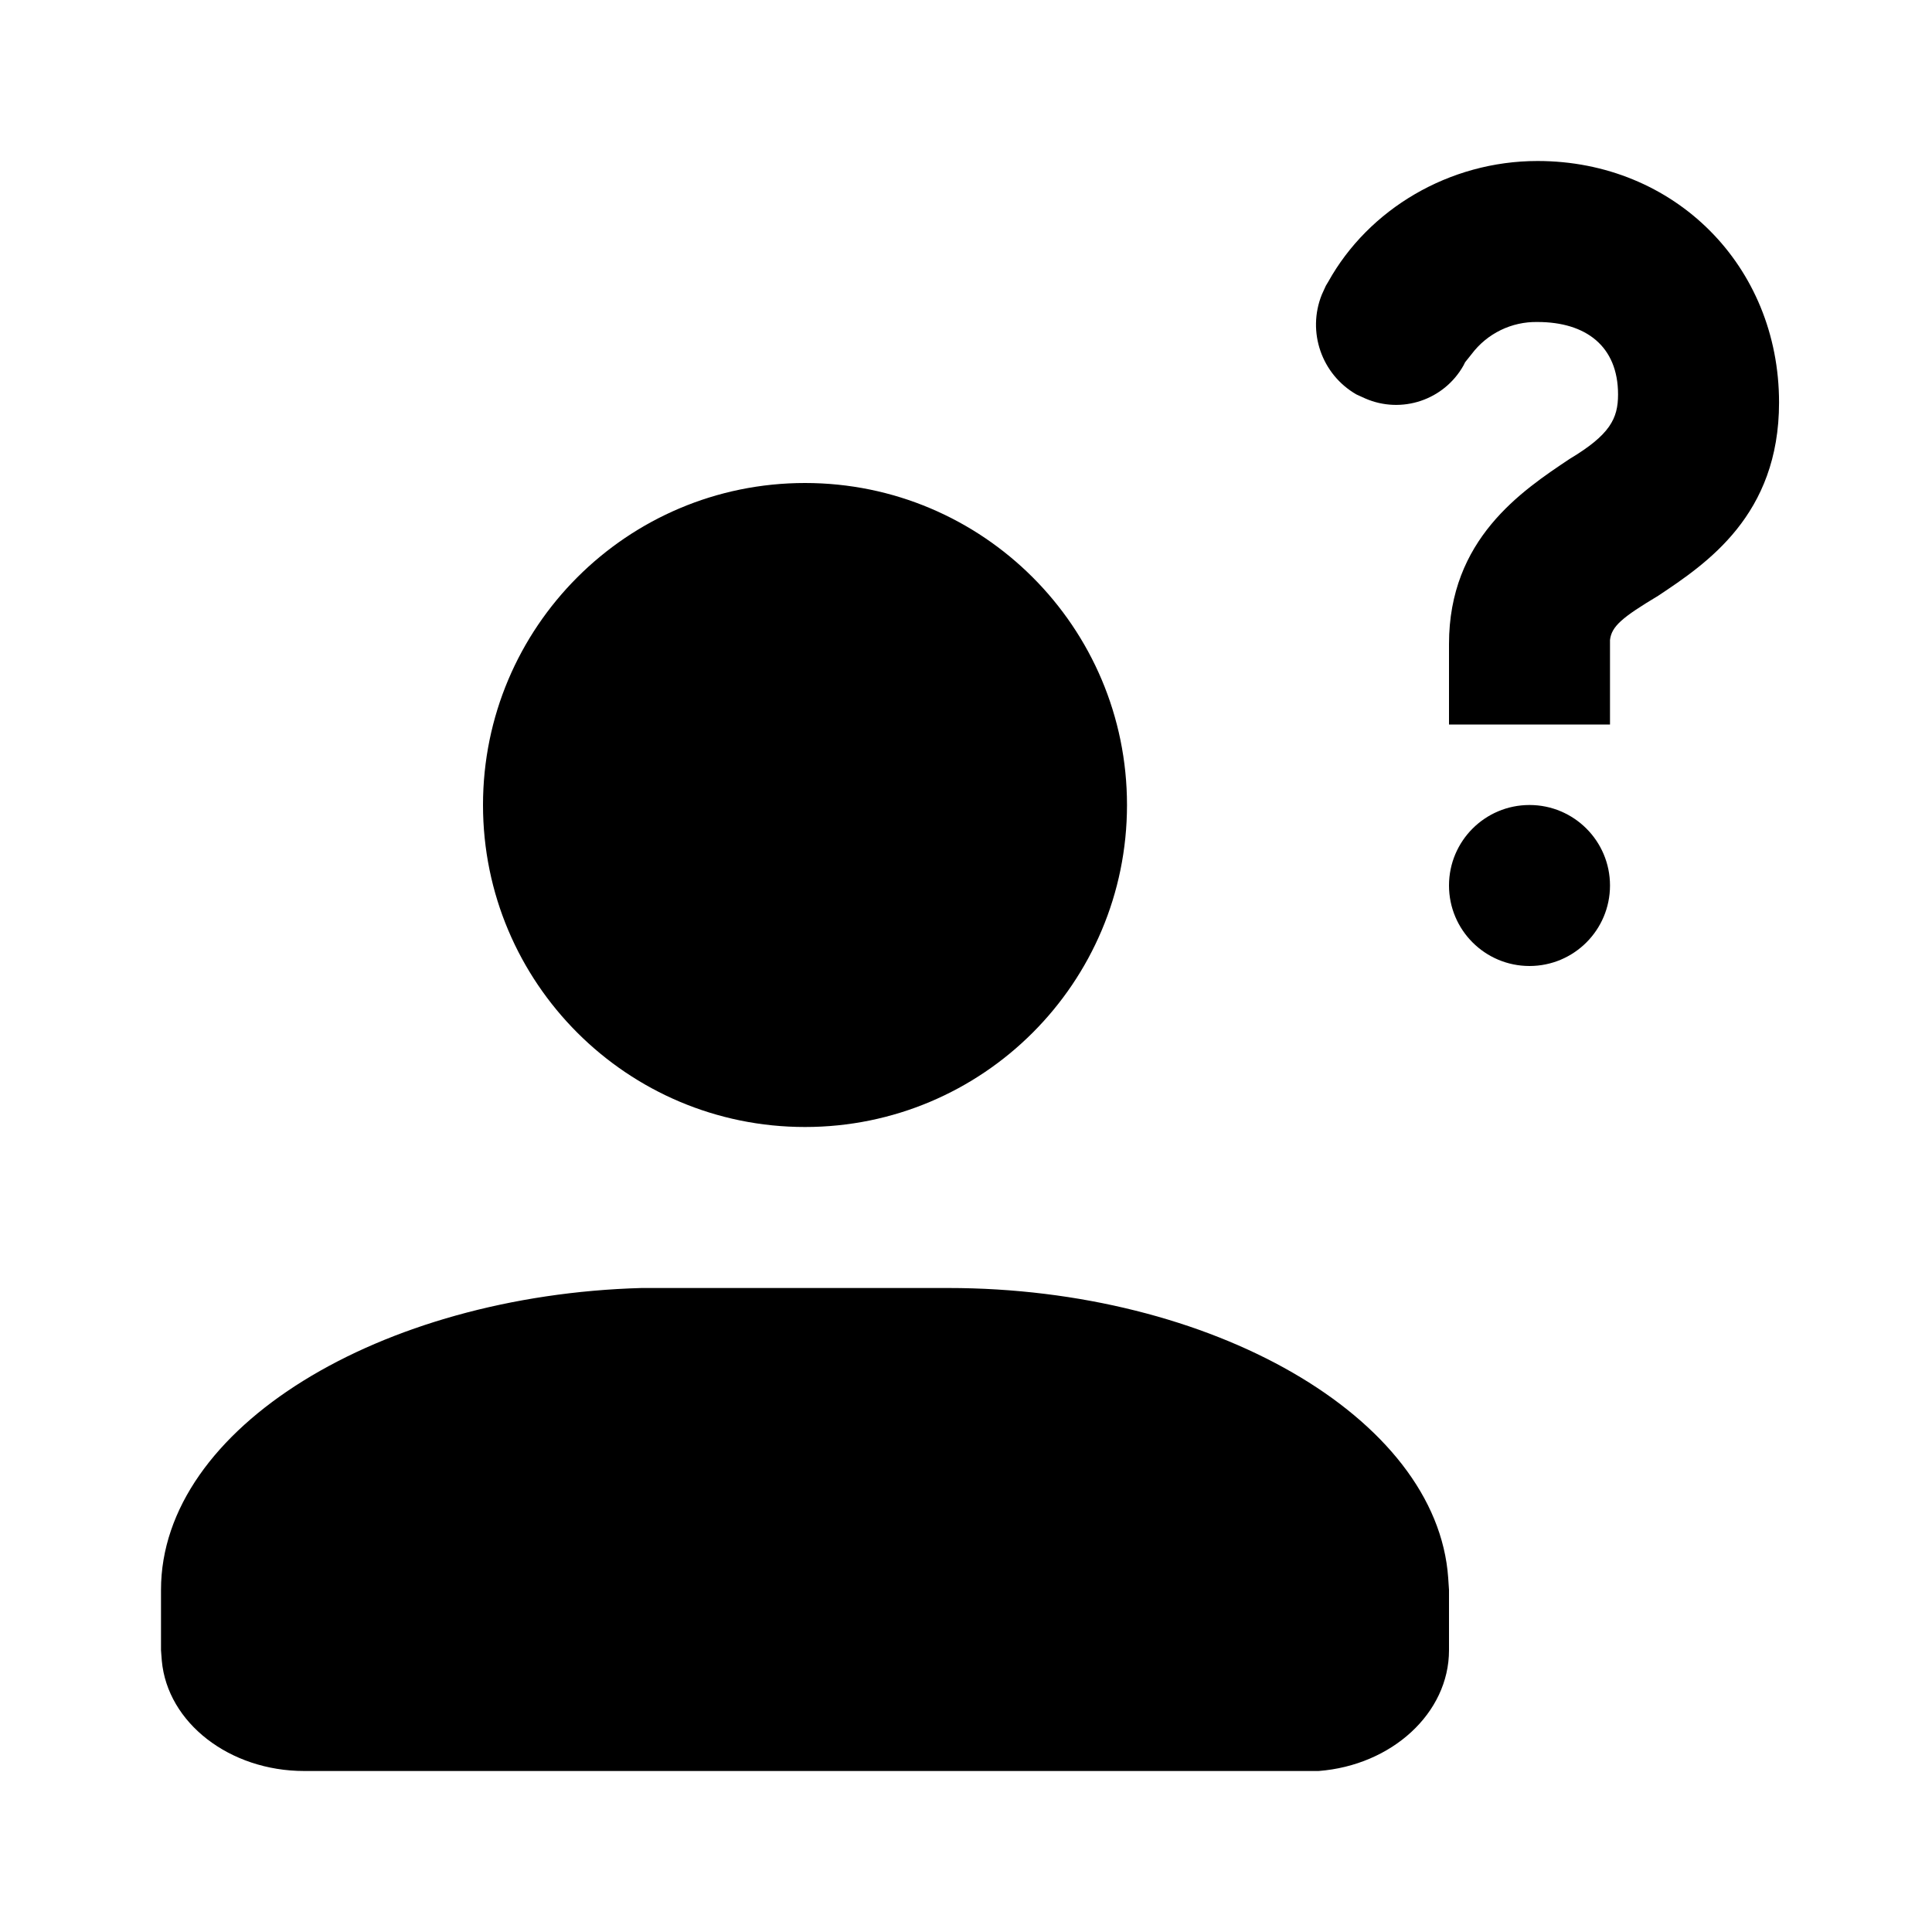
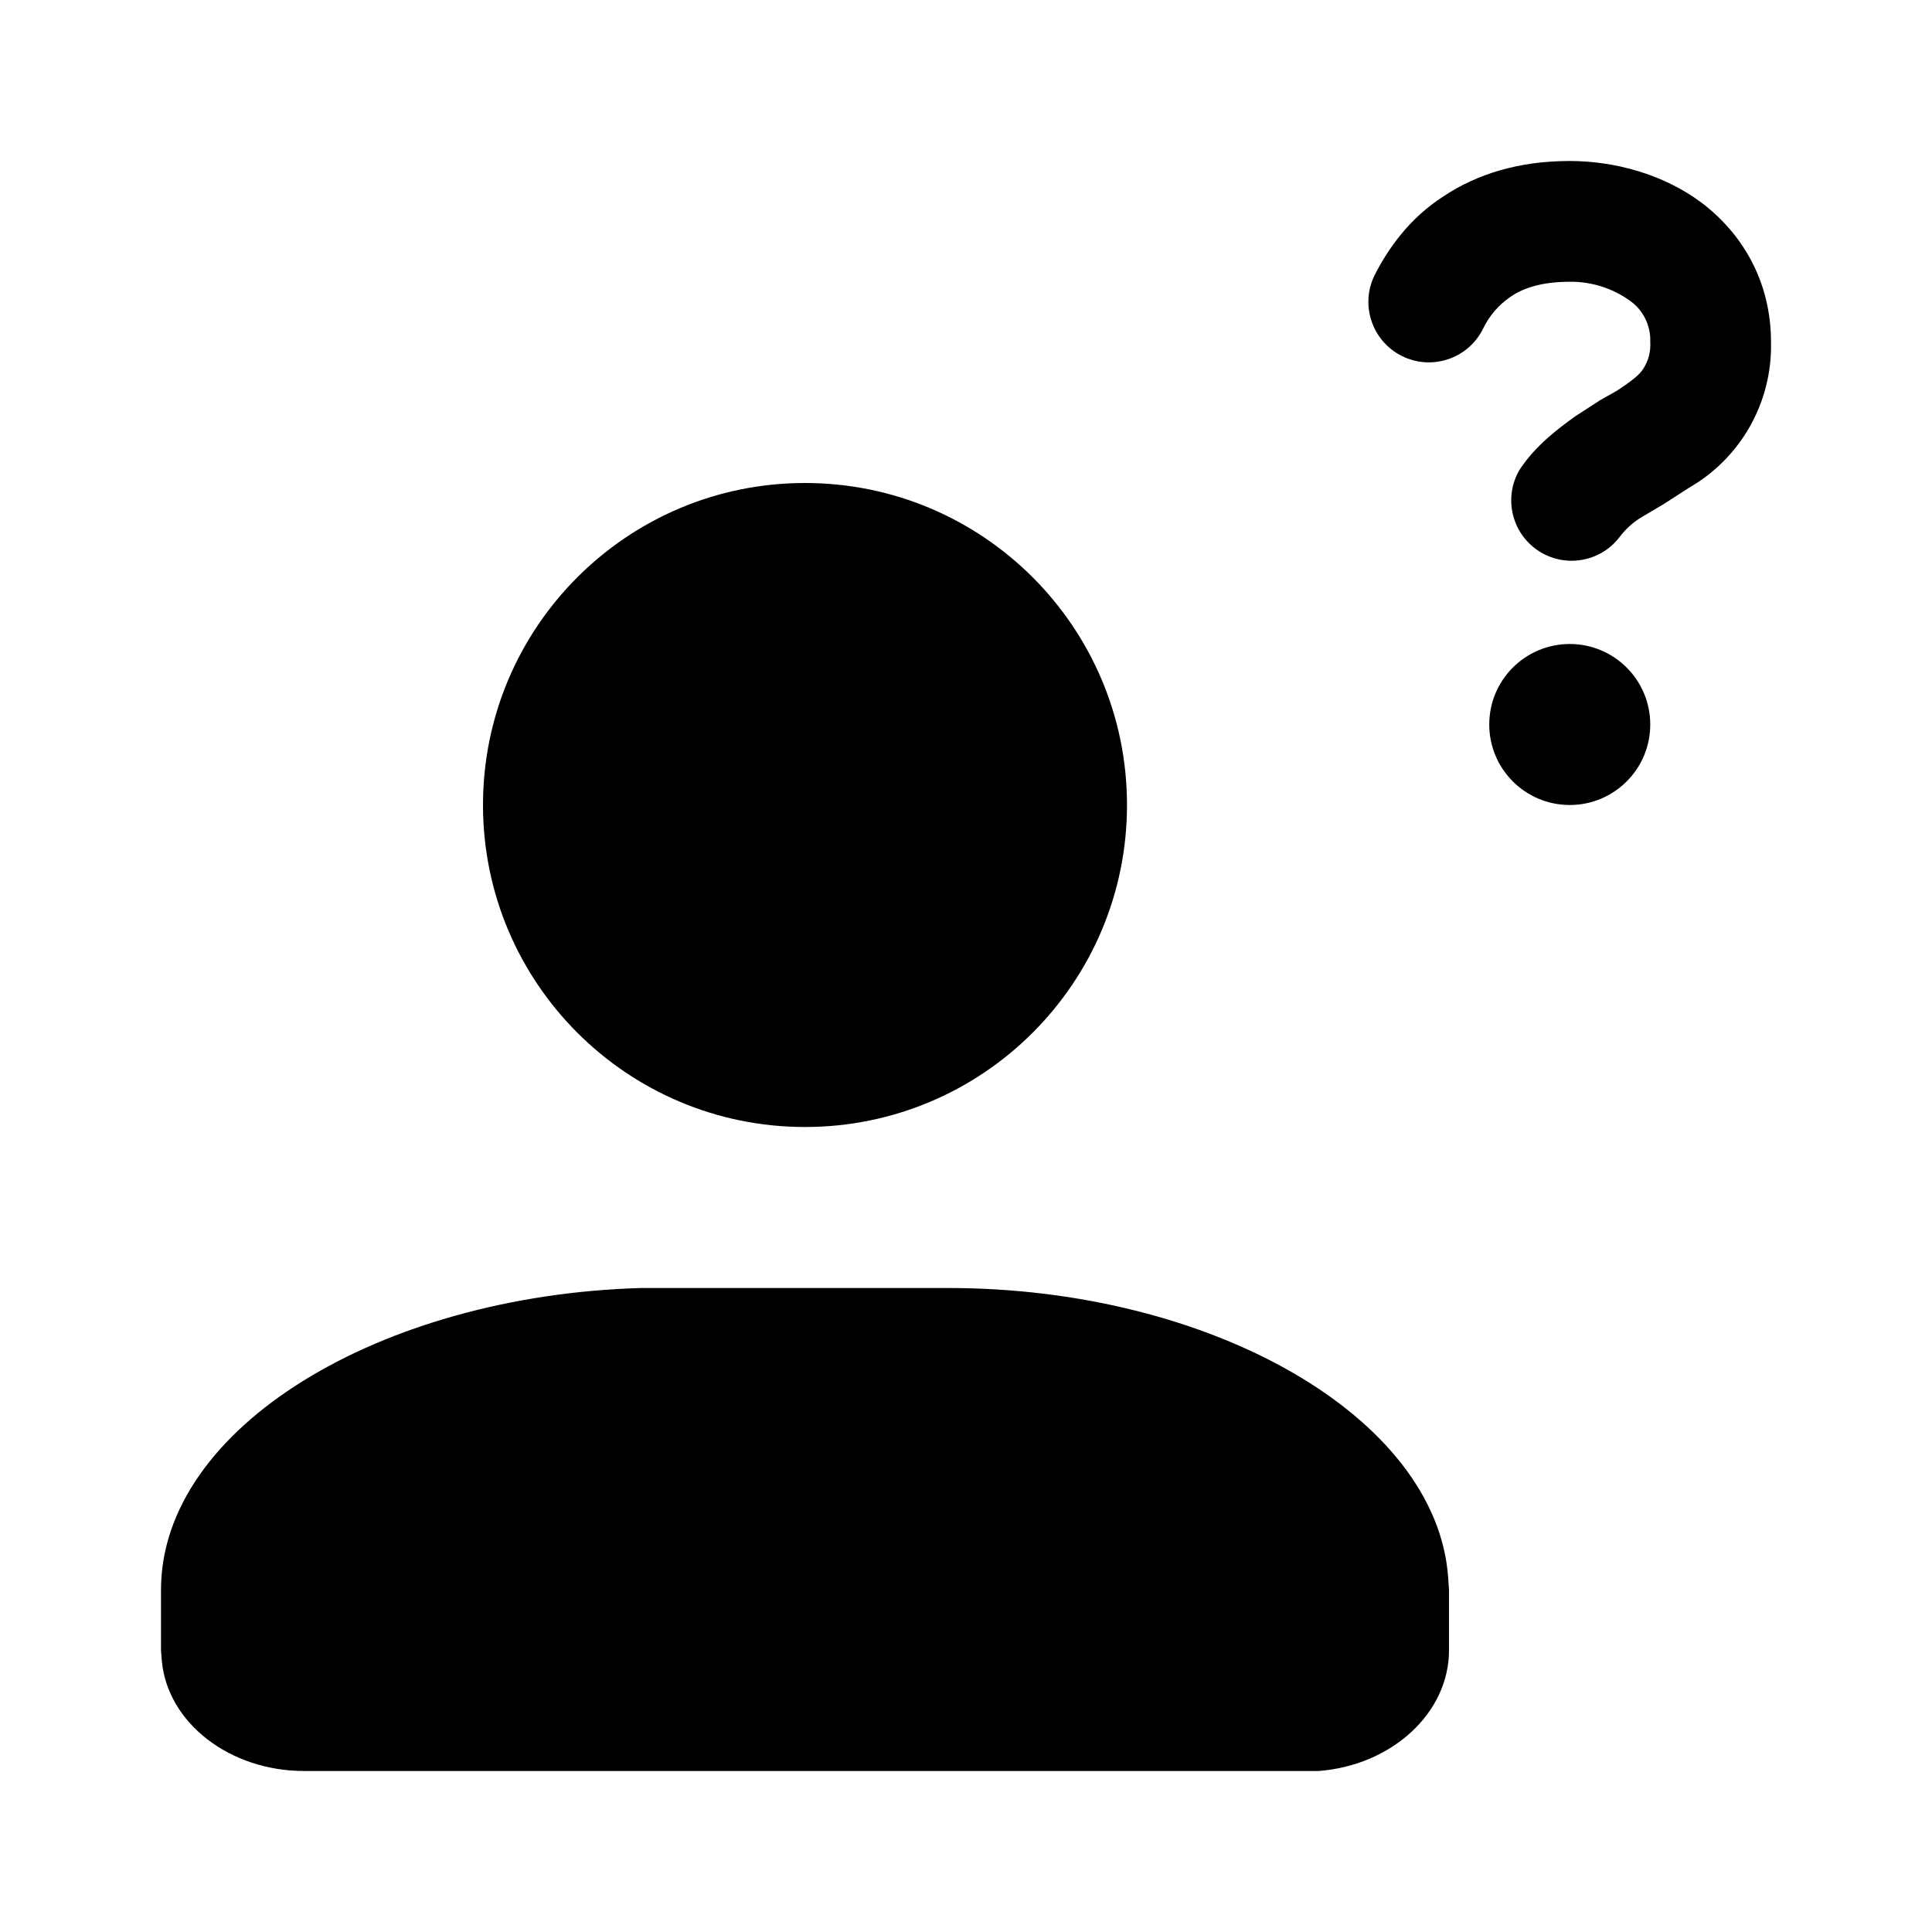
<svg xmlns="http://www.w3.org/2000/svg" viewBox="0 0 24 24">
-   <path d="M11.78 16c3.26 0 6.07 1.6 6.21 3.6l.01.15v.75c0 .78-.71 1.43-1.62 1.5H3.78c-.93 0-1.7-.6-1.77-1.37L2 20.5v-.75c0-2.02 2.73-3.66 5.97-3.75h3.81zM10 6a4 4 0 110 8 4 4 0 010-8zm9 4a1 1 0 110 2 1 1 0 010-2zm.1-8c1.7 0 3 1.3 3 3 0 1.4-.9 2-1.5 2.4-.45.27-.58.38-.6.55V9h-2V8c0-1.3.9-1.9 1.5-2.3.5-.3.6-.5.6-.8 0-.6-.4-.9-1-.9a1 1 0 00-.82.4l-.08.1-.02.04a.96.96 0 01-1.22.41l-.11-.05a1 1 0 01-.43-1.24l.05-.11.03-.05C17 2.6 18 2 19.1 2z" />
+   <path d="M11.78 16c3.26 0 6.07 1.6 6.21 3.6l.01.15v.75c0 .78-.71 1.43-1.62 1.5H3.78c-.93 0-1.7-.6-1.77-1.37L2 20.5v-.75c0-2.02 2.73-3.66 5.97-3.75h3.81zM10 6a4 4 0 110 8 4 4 0 010-8zm9.5 2a1 1 0 110 2 1 1 0 010-2zm0-6c.55 0 1.16.16 1.64.52.5.38.86.97.86 1.73a2.03 2.03 0 01-1.02 1.81l-.31.2-.27.16a.96.96 0 00-.28.25.75.75 0 01-1.24-.84c.2-.3.47-.5.69-.66l.31-.2c.1-.06.19-.1.27-.16.15-.1.23-.17.27-.24a.54.54 0 00.08-.32.6.6 0 00-.26-.52 1.26 1.26 0 00-.74-.23c-.37 0-.6.09-.74.19a1 1 0 00-.34.4.75.75 0 01-1.34-.68c.17-.33.43-.7.85-.97.42-.28.94-.44 1.57-.44z" />
</svg>
